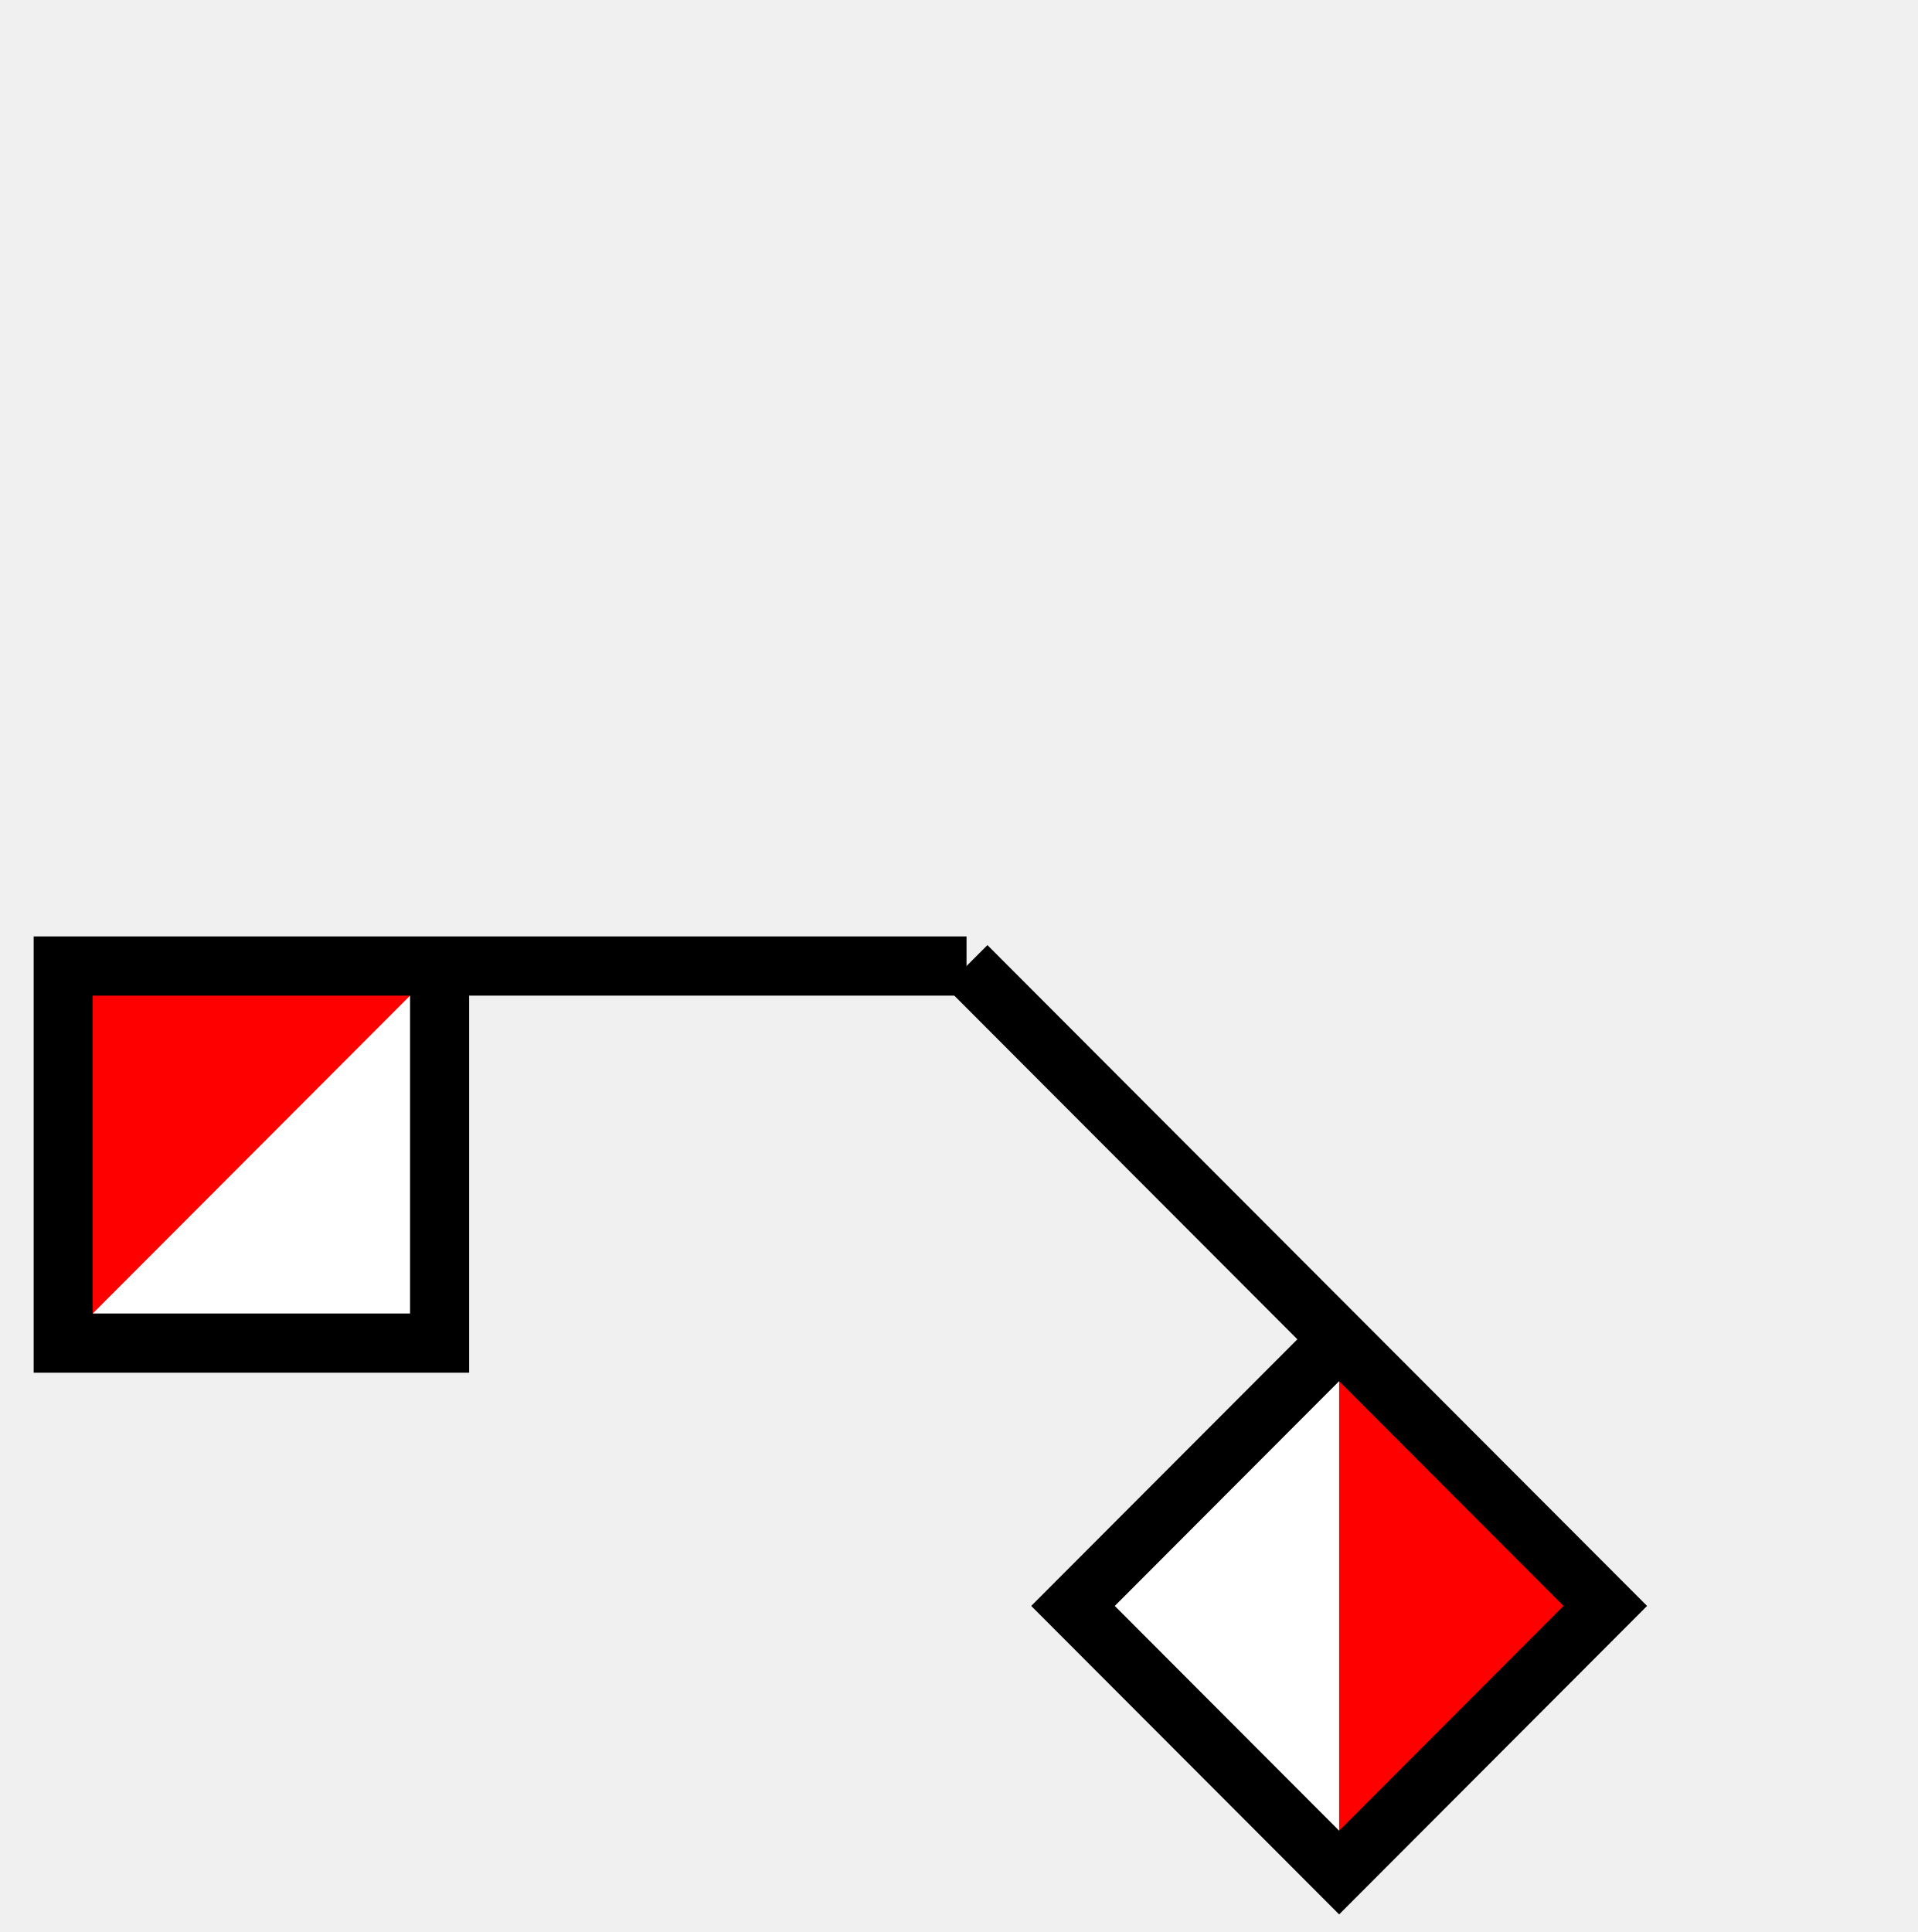
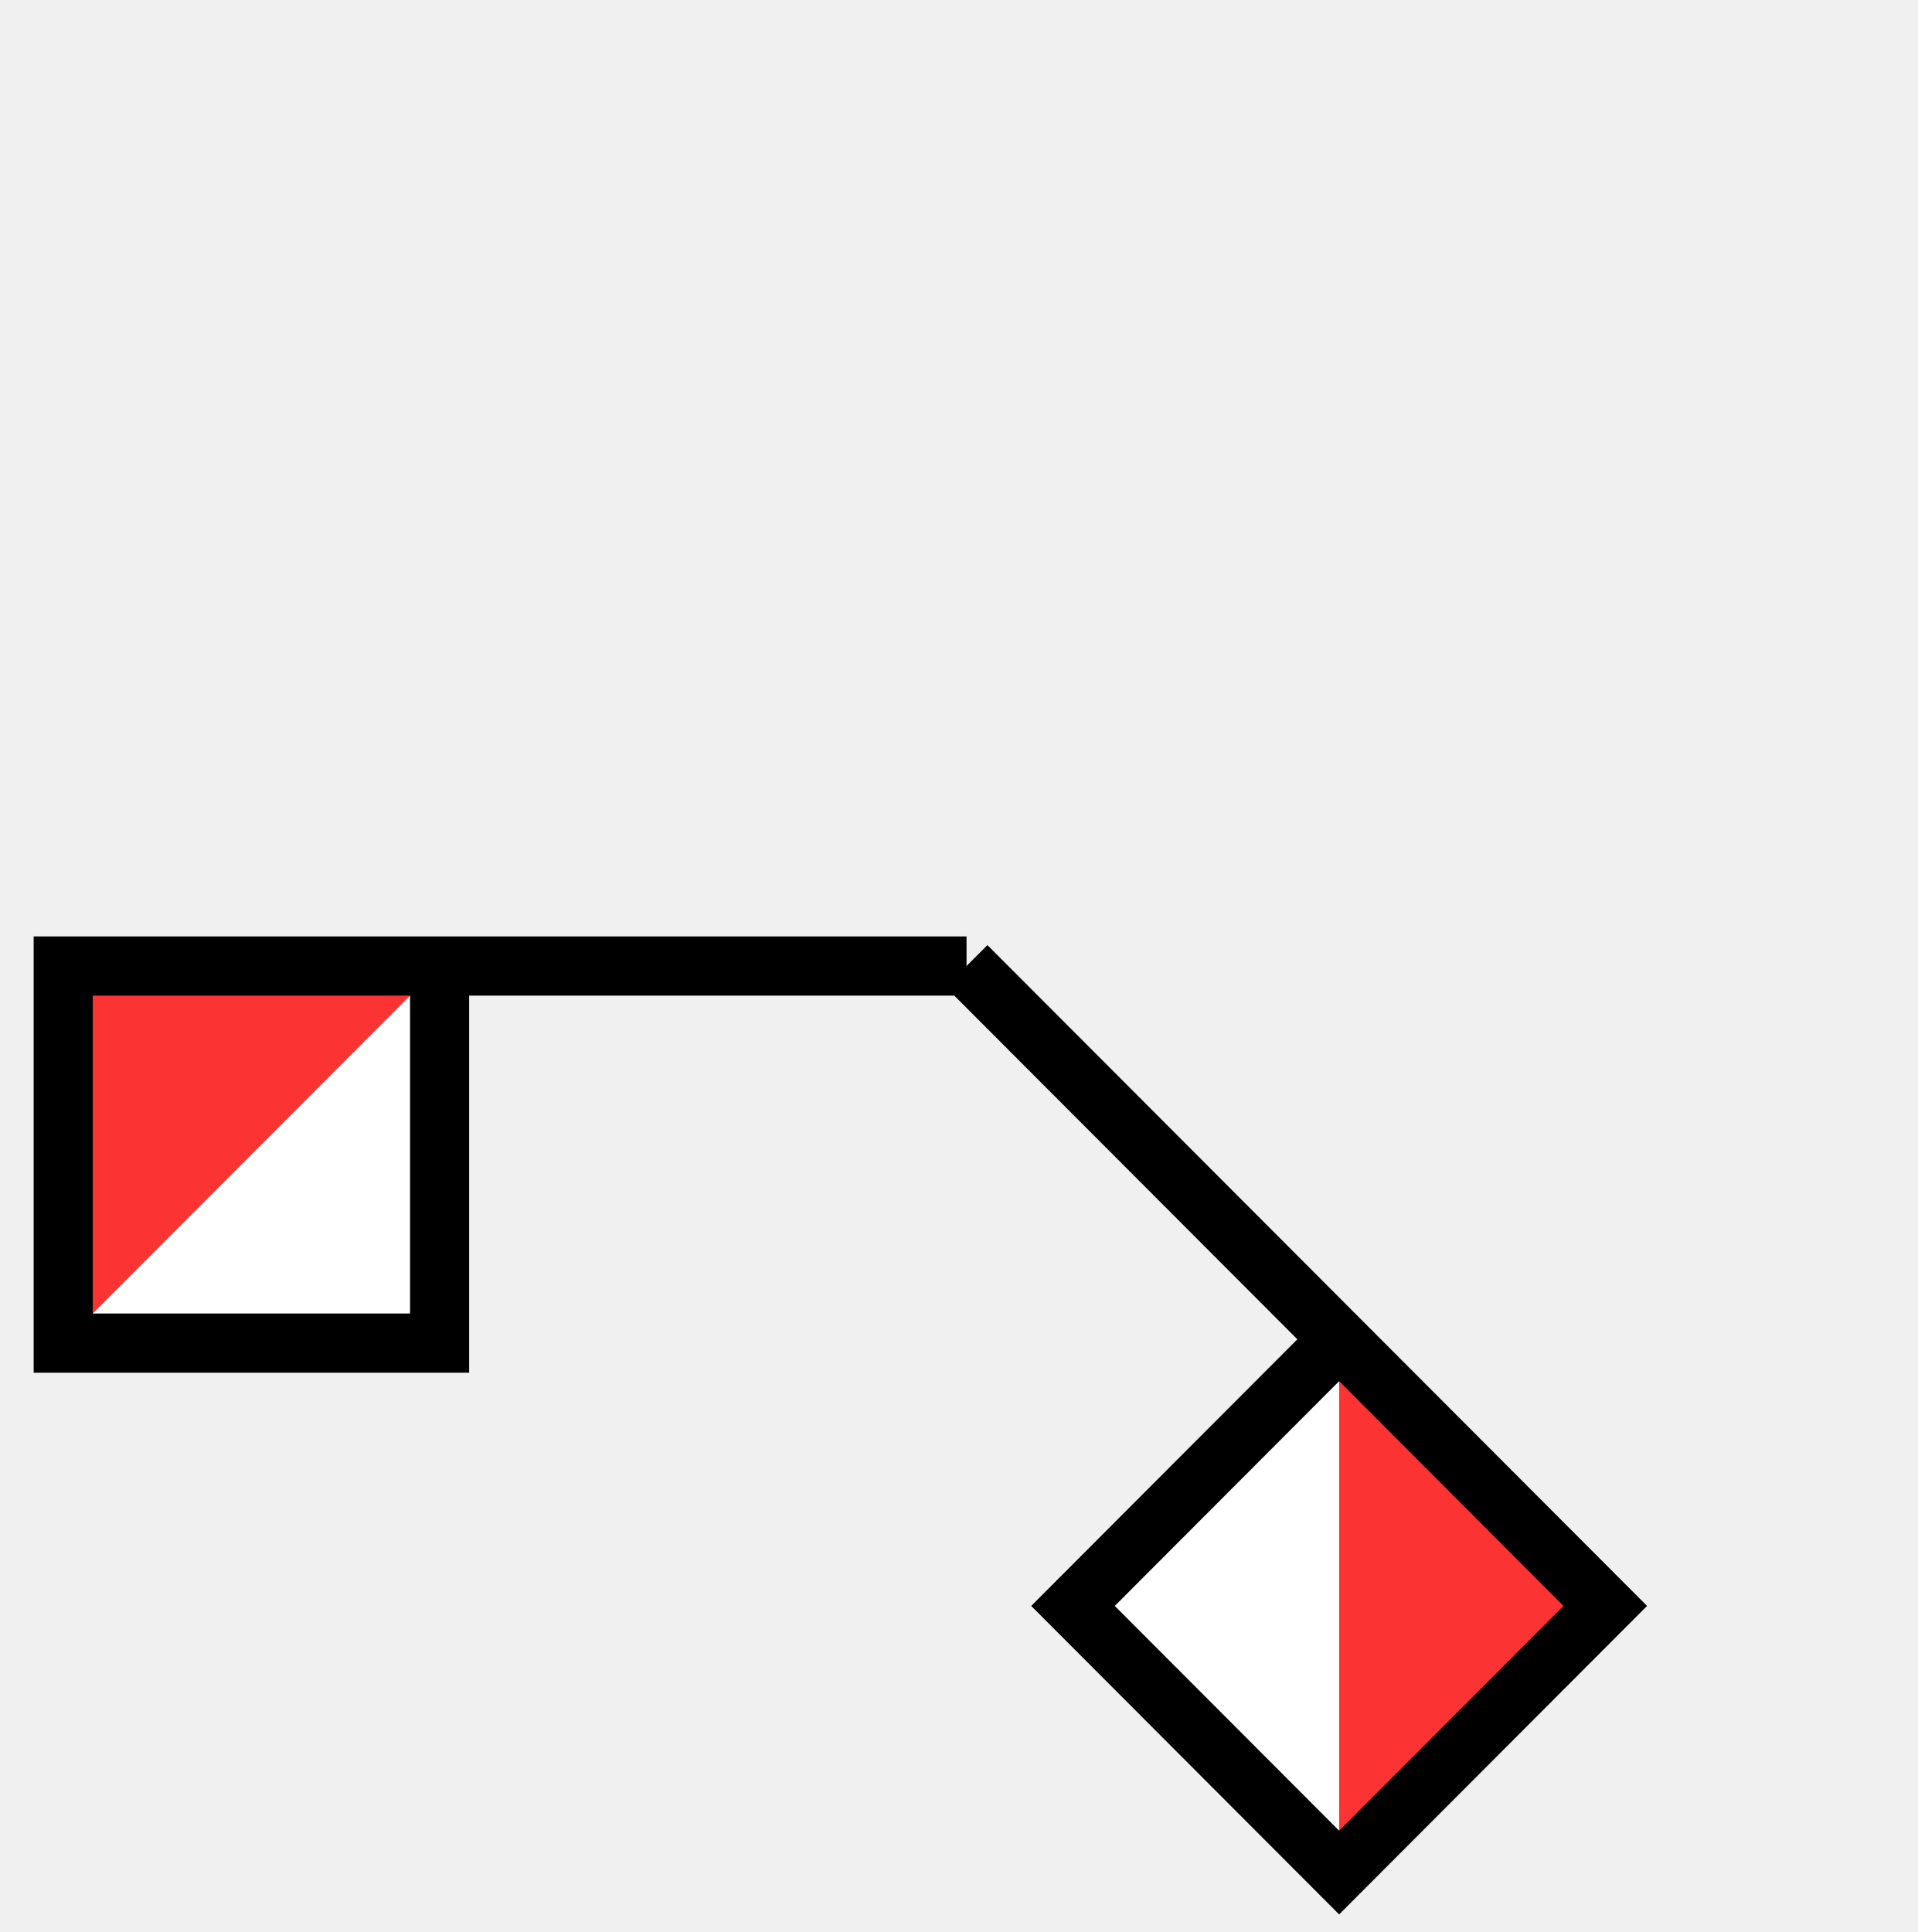
<svg xmlns="http://www.w3.org/2000/svg" width="5.434mm" height="5.474mm" viewBox="0 0 5.434 5.474" version="1.1" id="svg10285">
  <defs id="defs10279" />
  <g id="layer1" transform="translate(-93.26733,5.094233)">
    <g style="display:inline" id="g16406-0-0" transform="matrix(0.04030123,0,0,0.04037236,10.32617,40.98751)">
      <g style="display:inline" id="g15772-1-1" transform="translate(-573.5672,1957.789)">
        <g style="display:inline" id="g16096-6-4" transform="translate(-0.3996936,-2892.292)">
          <g transform="matrix(0,0.1867088,0.1867088,0,3085.645,-631.3249)" id="g16098-5-5" style="display:inline">
            <path id="path16100-9-3" d="m 2636.22,-2264.173 h 141.732 v -141.732 z" style="fill:#ffffff;fill-opacity:1;stroke:none" />
-             <path id="path16102-2-1" d="m 2636.22,-2264.173 141.732,-141.732 h -141.732 z" style="fill:#ff0000;fill-opacity:1;stroke:none" />
+             <path id="path16102-2-1" d="m 2636.22,-2264.173 141.732,-141.732 h -141.732 z" style="fill:#fb3333;fill-opacity:1;stroke:none" />
            <path id="path16104-6-3" d="m 2636.22,-2065.748 v -340.158 h 141.732 v 141.732 h -141.732" style="fill:none;stroke:#000000;stroke-width:22.247;stroke-linecap:butt;stroke-linejoin:miter;stroke-miterlimit:4;stroke-dasharray:none;stroke-opacity:1" />
          </g>
          <g transform="matrix(-0.1320231,0.1320231,-0.1320231,-0.1320231,2775.267,-759.8877)" id="g16106-5-3" style="display:inline">
            <path style="fill:#ffffff;fill-opacity:1;stroke:none" d="m 2636.22,-2264.173 h 141.732 v -141.732 z" id="path16108-2-4" />
-             <path style="fill:#ff0000;fill-opacity:1;stroke:none" d="m 2636.22,-2264.173 141.732,-141.732 h -141.732 z" id="path16110-3-3" />
+             <path style="fill:#fb3333;fill-opacity:1;stroke:none" d="m 2636.22,-2264.173 141.732,-141.732 h -141.732 z" id="path16110-3-3" />
            <path style="fill:none;stroke:#000000;stroke-width:22.247;stroke-linecap:butt;stroke-linejoin:miter;stroke-miterlimit:4;stroke-dasharray:none;stroke-opacity:1" d="m 2636.22,-2065.748 v -340.158 h 141.732 v 141.732 h -141.732" id="path16112-2-5" />
          </g>
        </g>
      </g>
    </g>
  </g>
</svg>
